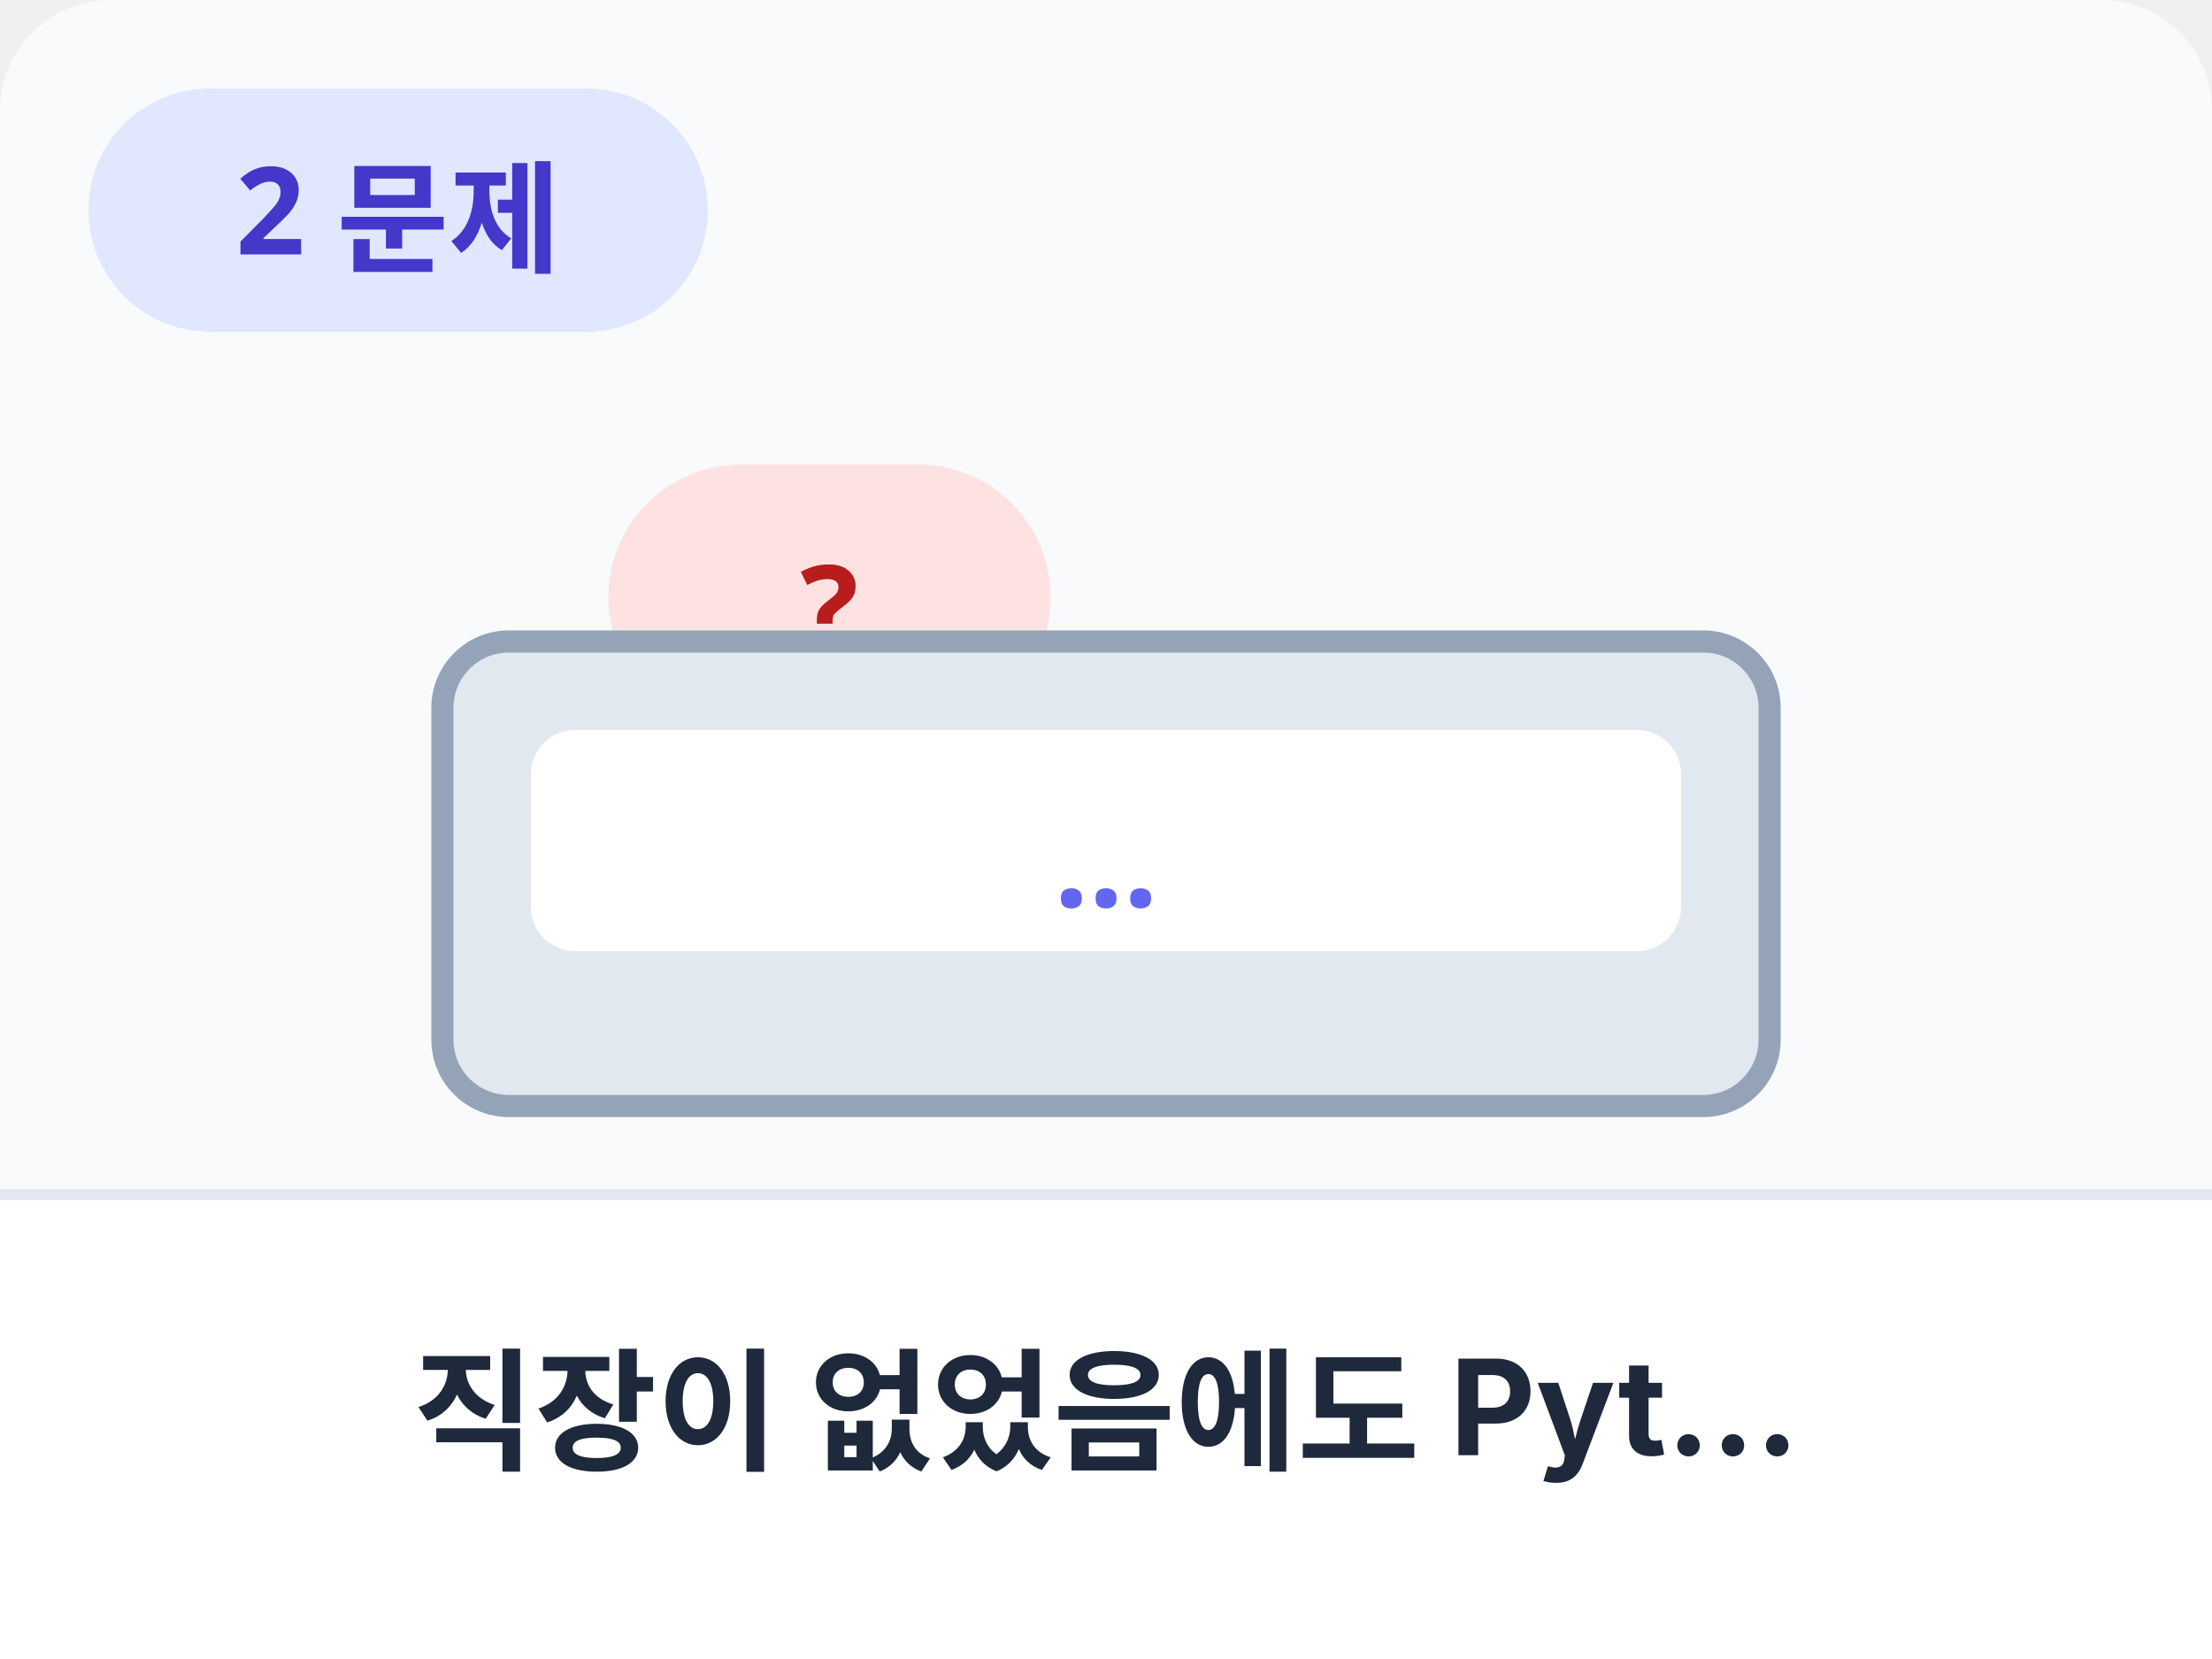
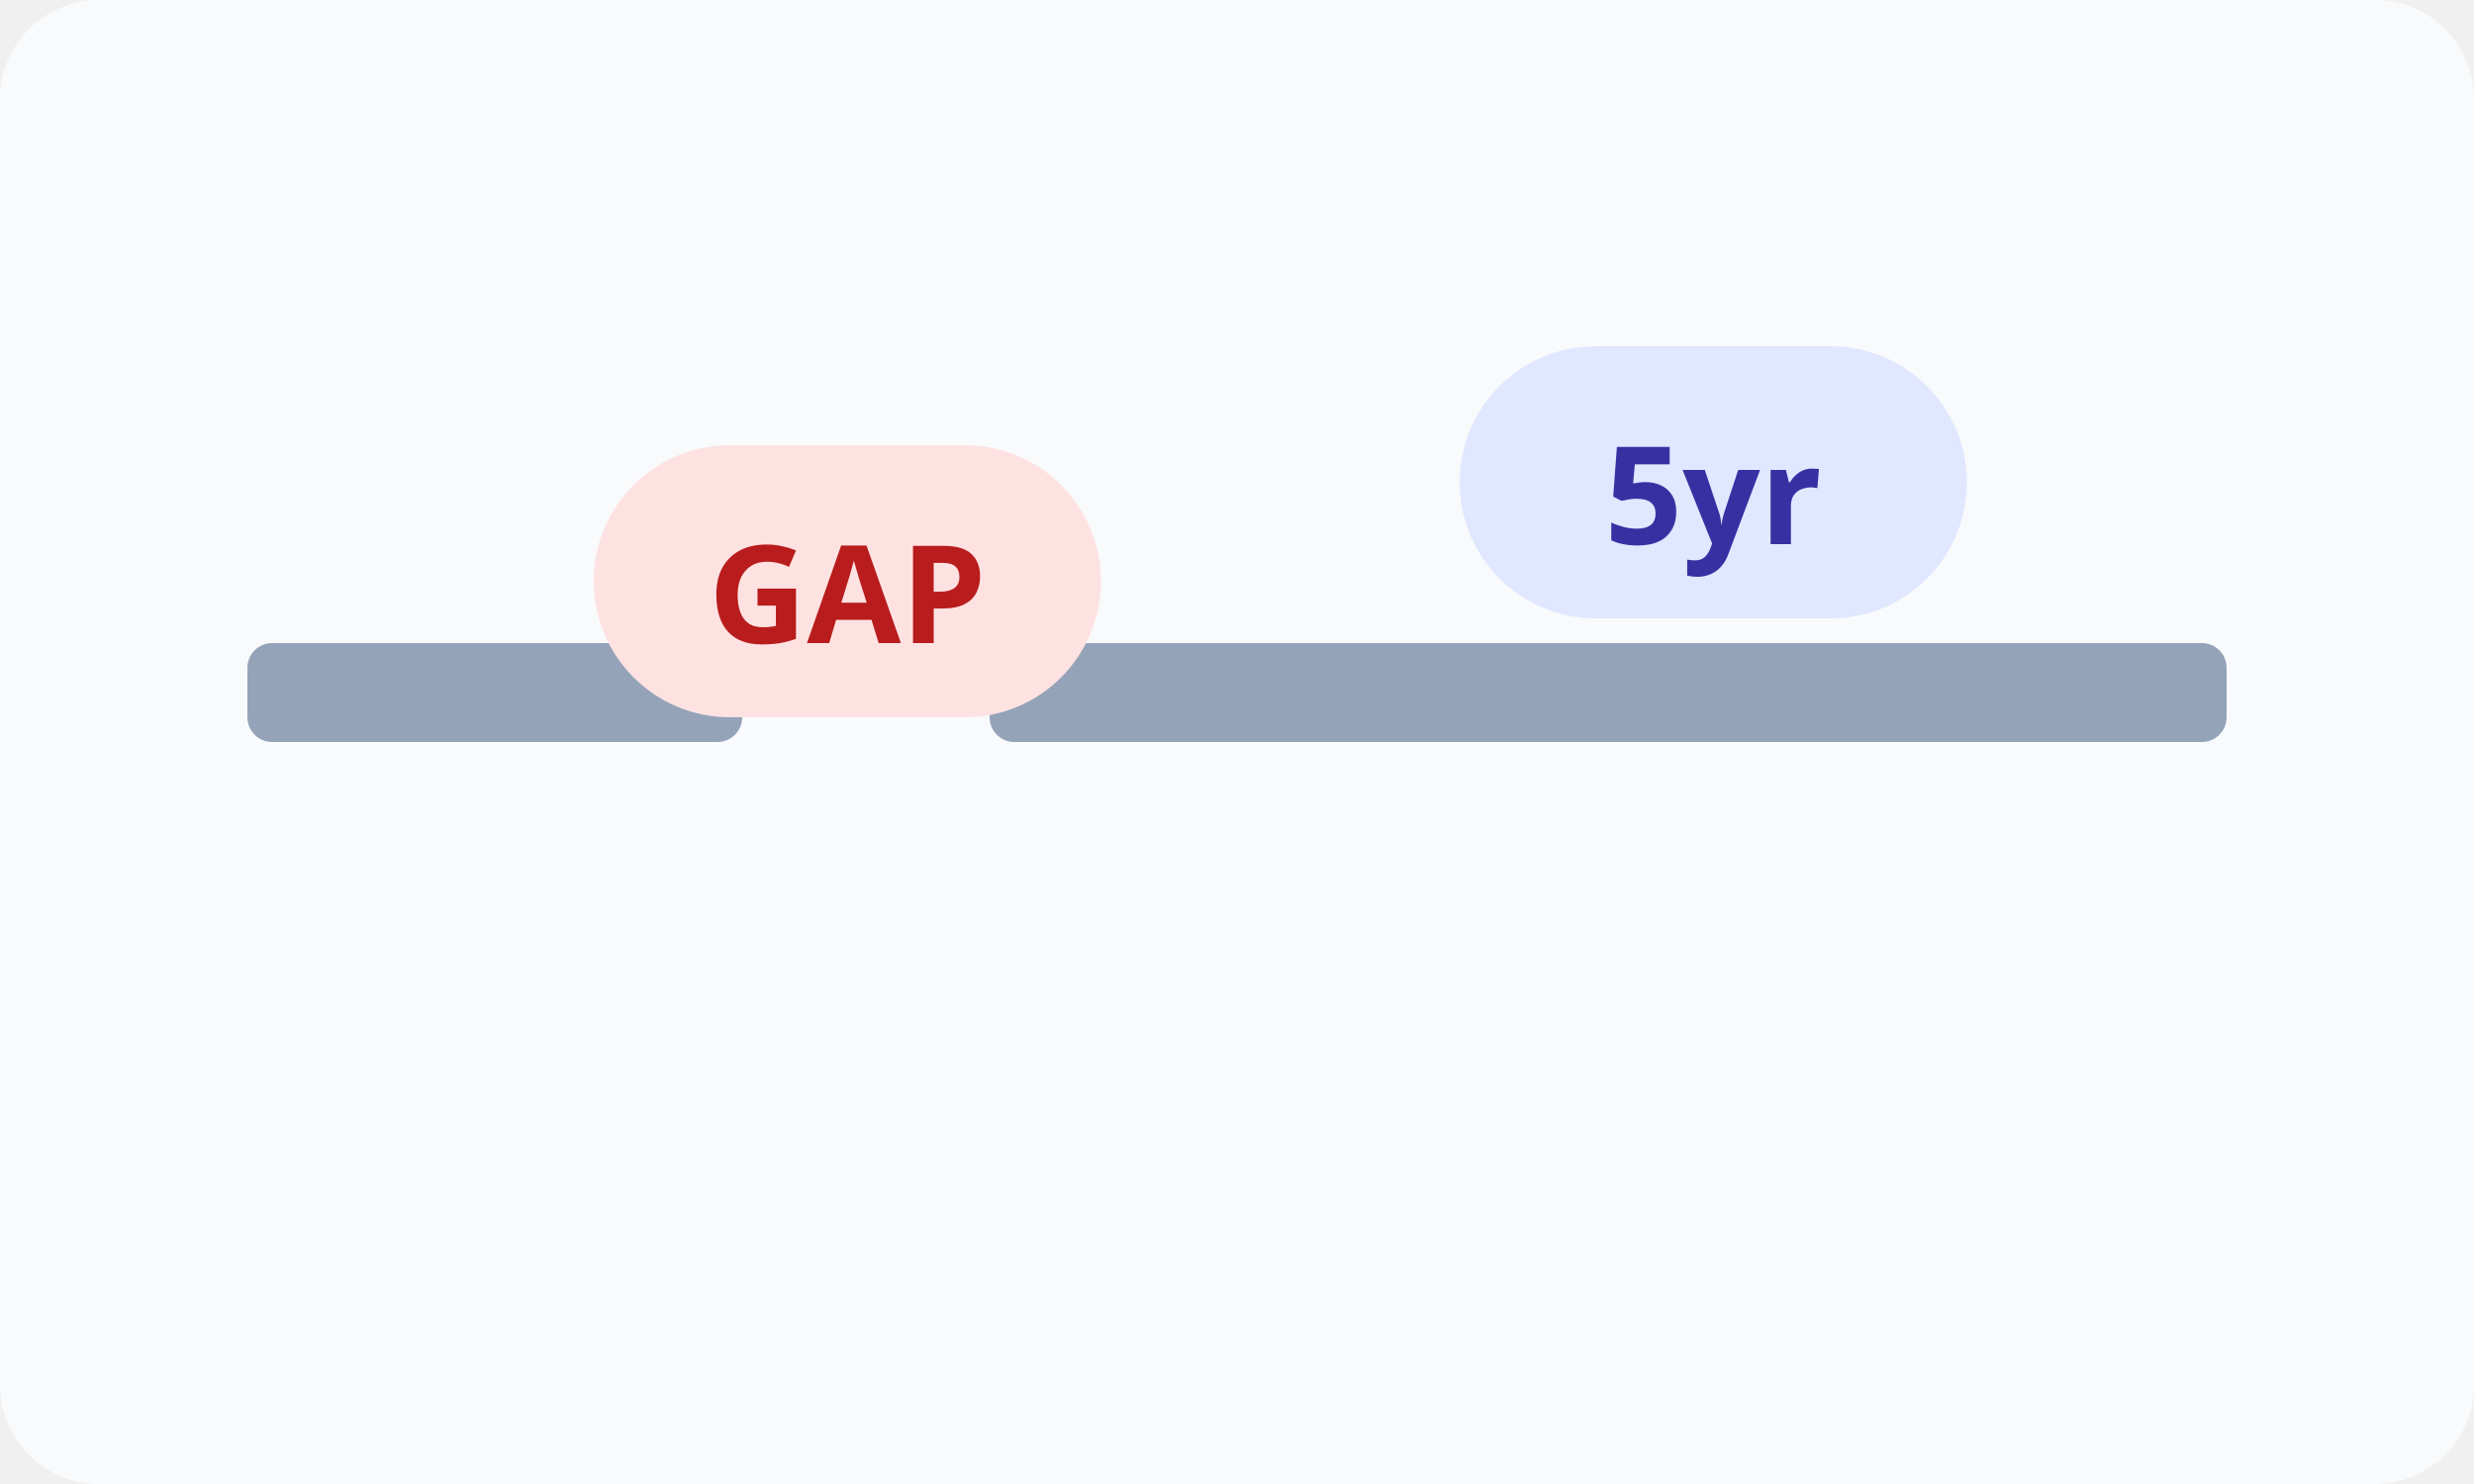
- <svg xmlns="http://www.w3.org/2000/svg" viewBox="0 0 200 150" role="img" aria-label="직장이 없었음에도 Pyt…">
-   <rect width="200" height="150" fill="#F8FAFC" rx="10" />
-   <rect x="8" y="8" width="56" height="22" rx="11" fill="#E0E7FF" />
-   <text x="36" y="23" text-anchor="middle" font-family="system-ui,sans-serif" font-size="11" font-weight="800" fill="#4338CA">2 문제</text>
-   <rect x="0" y="108" width="200" height="42" fill="#FFFFFF" />
-   <line x1="0" y1="108" x2="200" y2="108" stroke="#E2E8F0" stroke-width="1" />
-   <rect x="55" y="42" width="40" height="24" rx="12" fill="#FEE2E2" />
-   <text x="75" y="59" text-anchor="middle" font-family="system-ui,sans-serif" font-size="11" font-weight="800" fill="#B91C1C">?</text>
-   <rect x="40" y="58" width="120" height="42" rx="6" fill="#E2E8F0" stroke="#94A3B8" stroke-width="2" />
-   <rect x="48" y="66" width="104" height="20" rx="4" fill="#FFFFFF" />
-   <text x="100" y="82" text-anchor="middle" font-family="system-ui,sans-serif" font-size="11" font-weight="800" fill="#6366F1">…</text>
-   <text x="100" y="132" text-anchor="middle" font-family="system-ui,-apple-system,sans-serif" font-size="12" font-weight="700" fill="#1E293B">직장이 없었음에도 Pyt…</text>
+ <svg xmlns="http://www.w3.org/2000/svg" viewBox="0 0 200 120" role="img" aria-hidden="true">
+   <rect width="200" height="120" fill="#F8FAFC" rx="8" />
+   <rect x="20" y="52" width="40" height="8" rx="2" fill="#94A3B8" />
+   <rect x="80" y="52" width="100" height="8" rx="2" fill="#94A3B8" />
+   <rect x="48" y="36" width="41" height="22" rx="11" fill="#FEE2E2" />
+   <text x="68.5" y="52" text-anchor="middle" font-family="system-ui,sans-serif" font-size="11" font-weight="800" fill="#B91C1C">GAP</text>
+   <rect x="118" y="28" width="41" height="22" rx="11" fill="#E0E7FF" />
+   <text x="138.5" y="44" text-anchor="middle" font-family="system-ui,sans-serif" font-size="11" font-weight="800" fill="#3730A3">5yr</text>
</svg>
